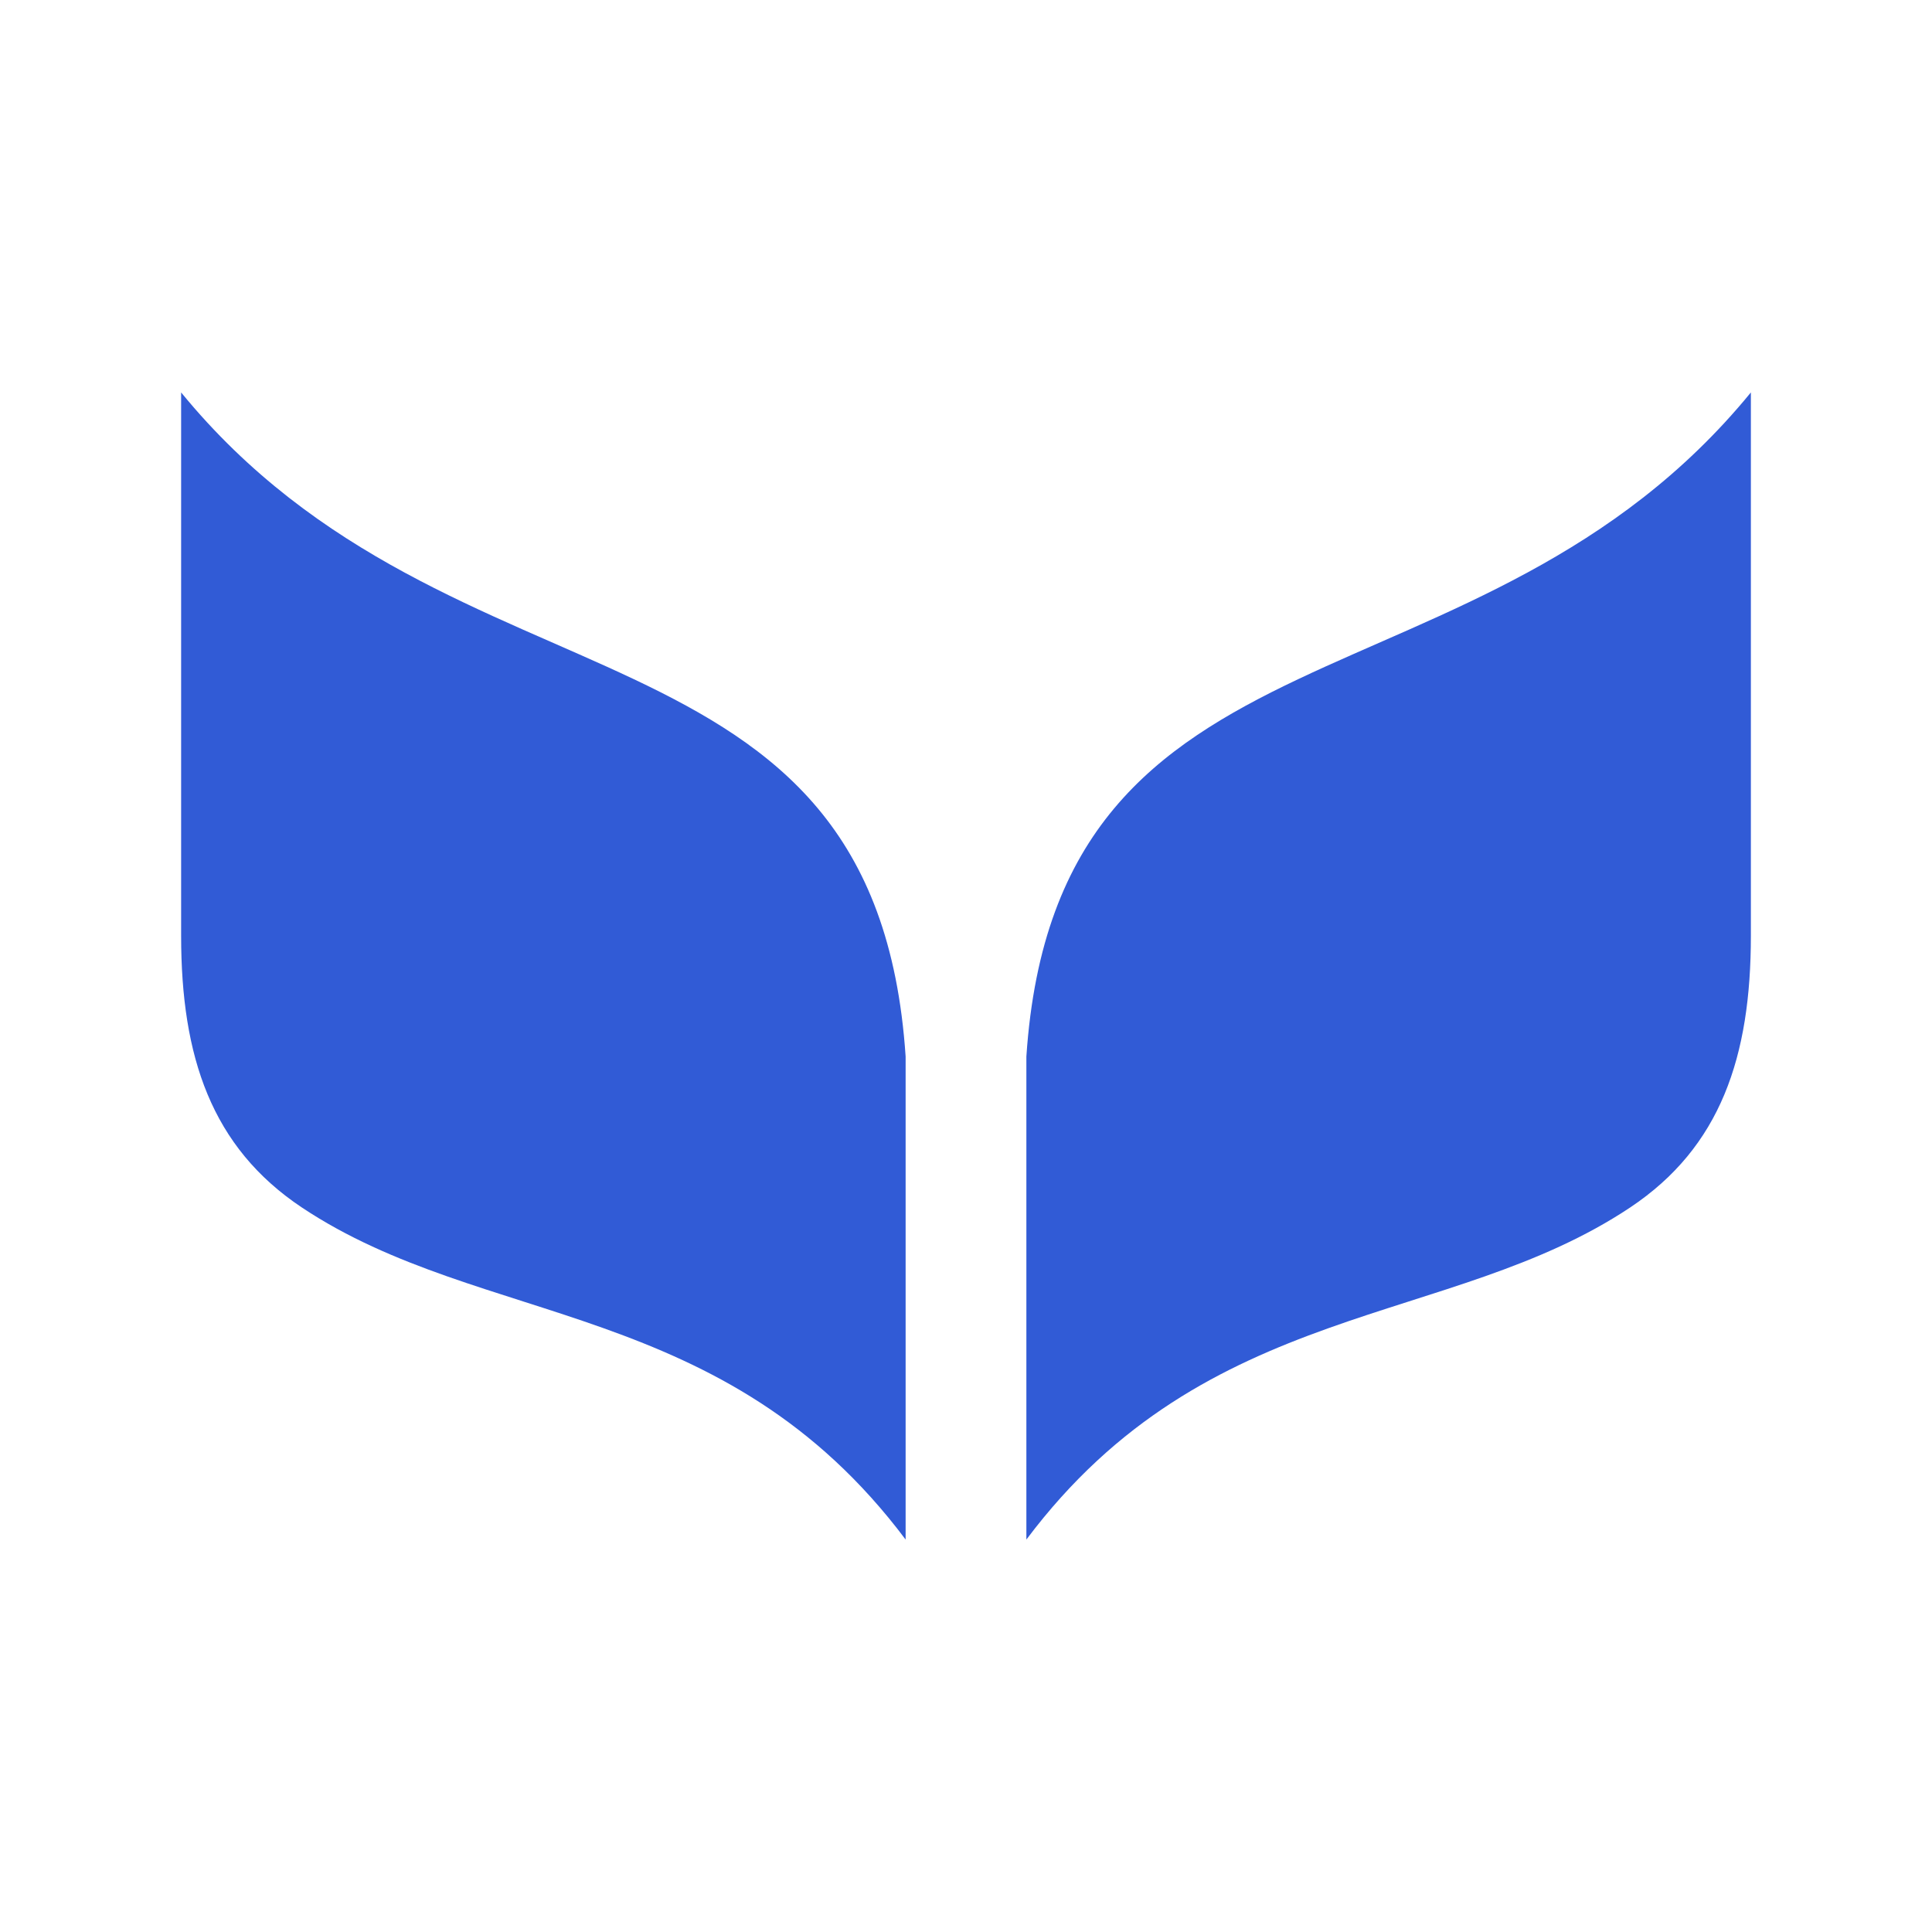
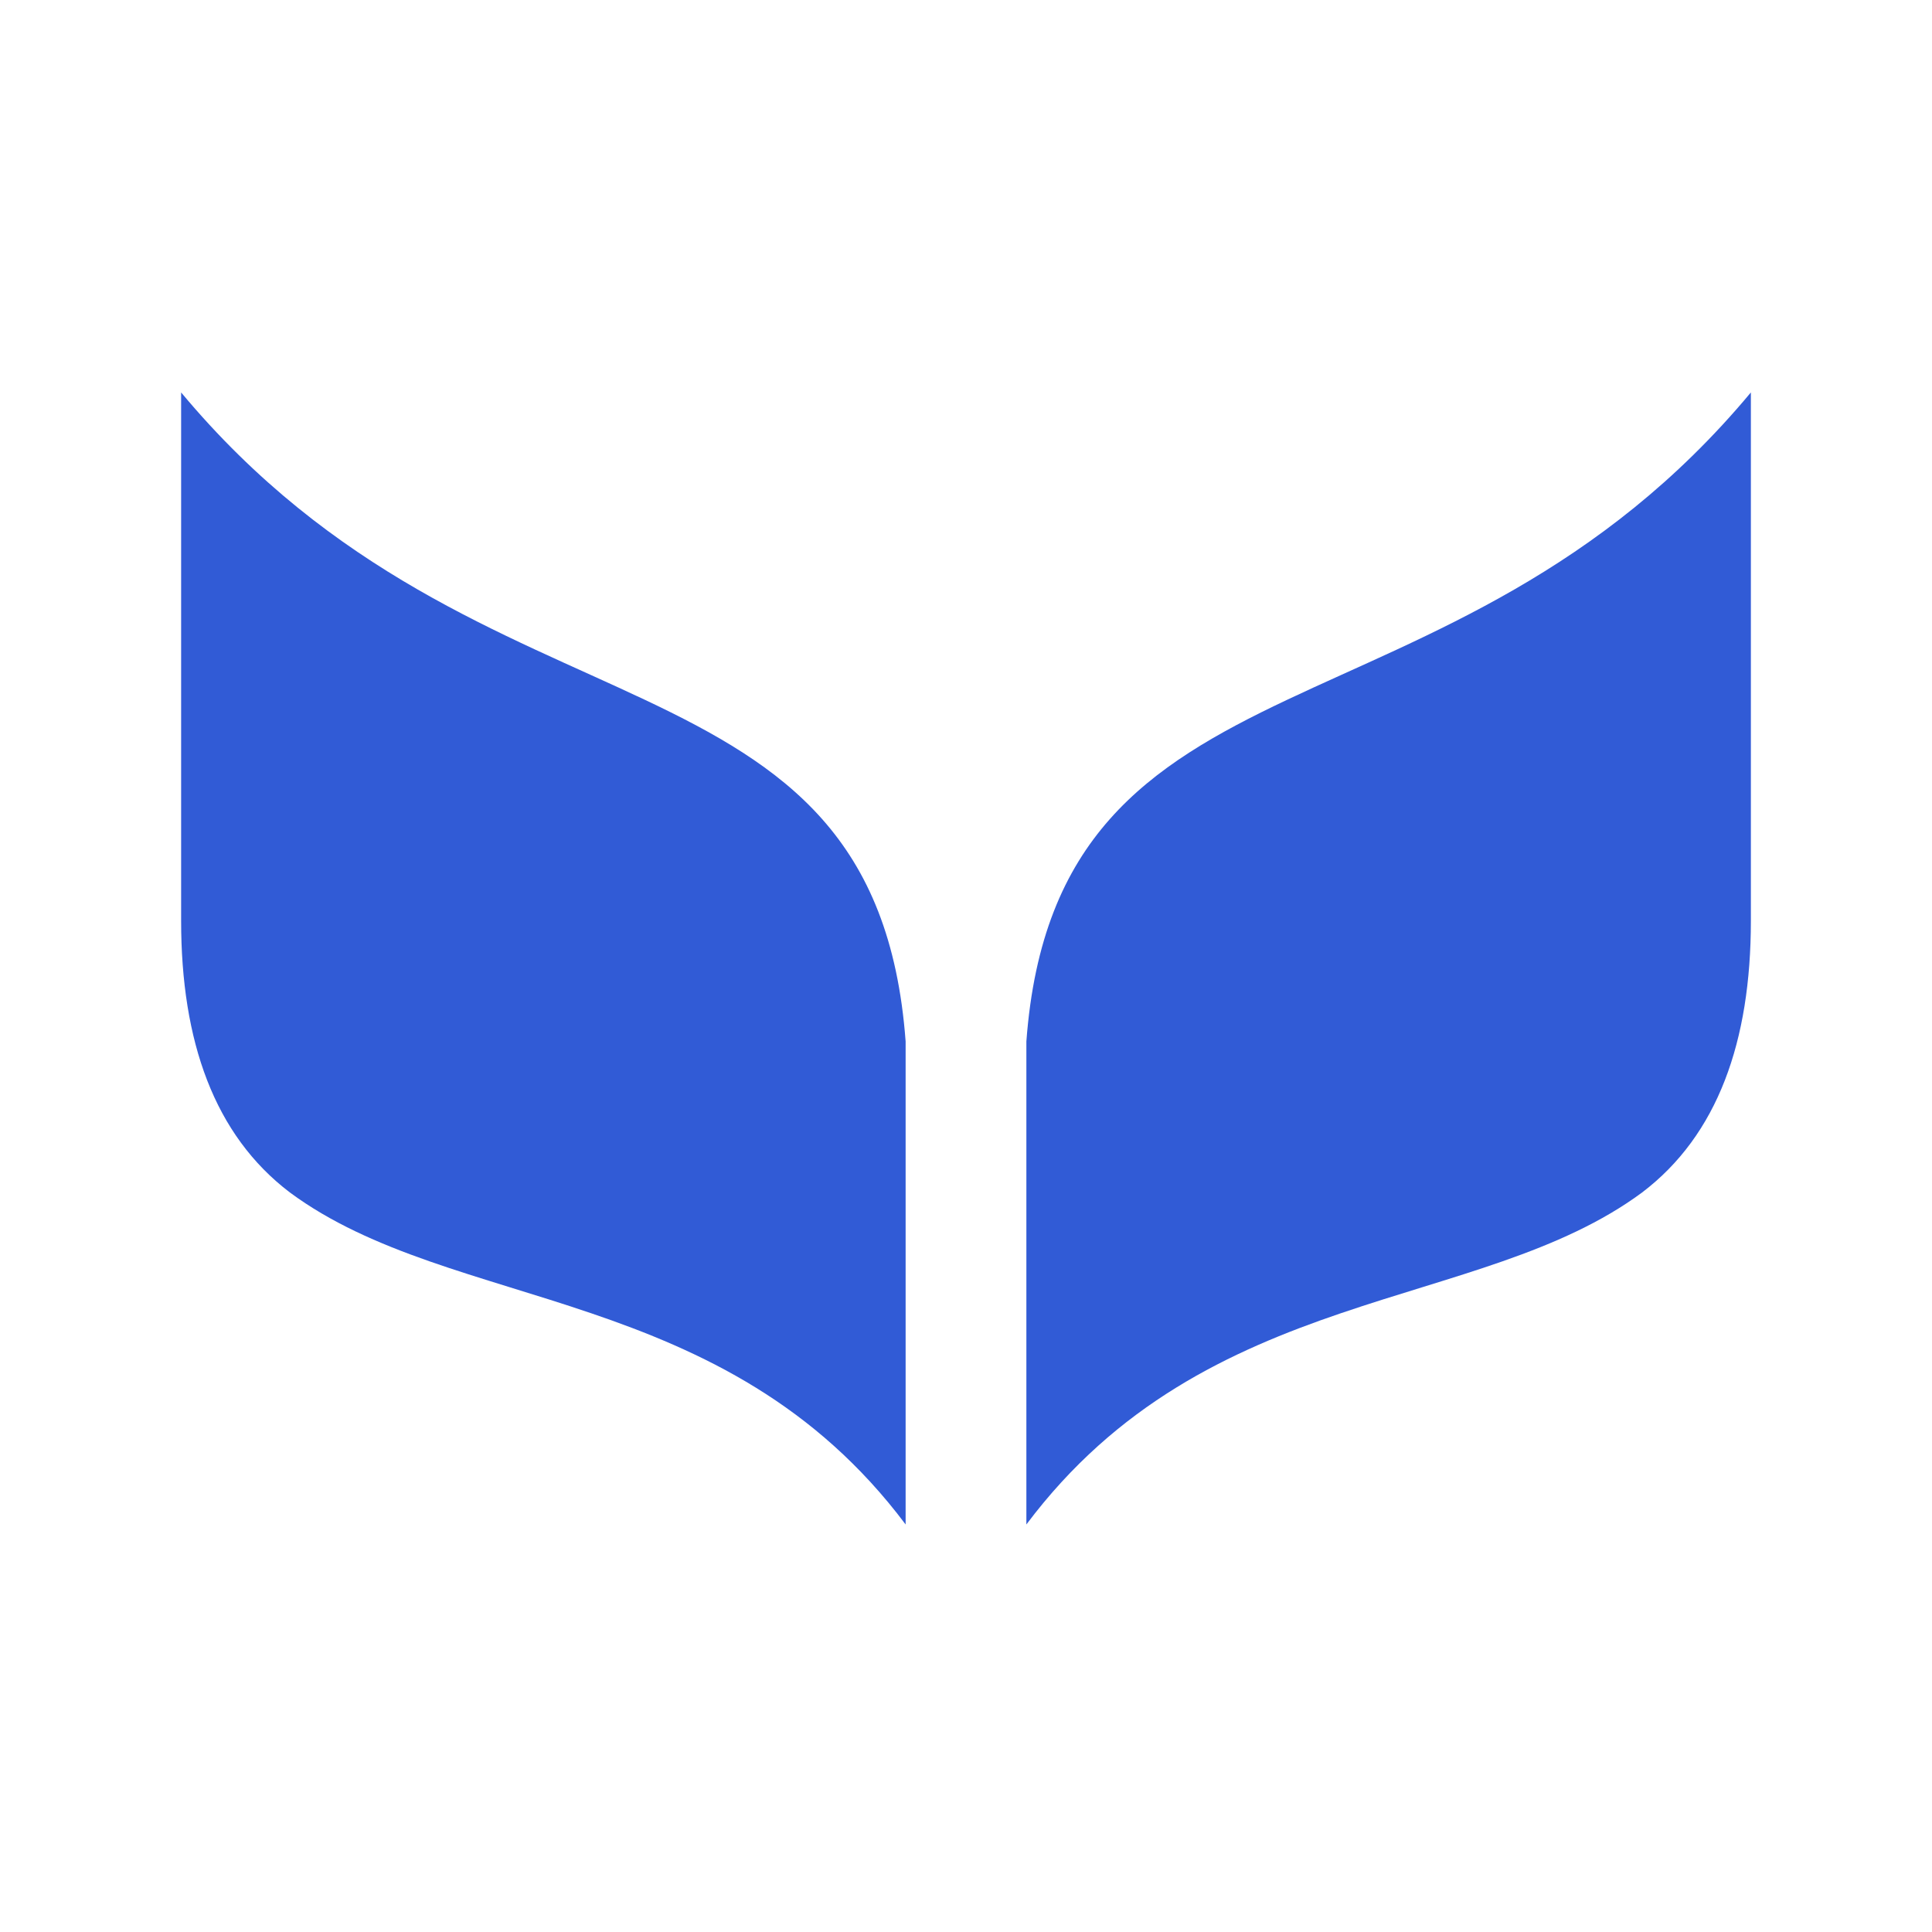
<svg xmlns="http://www.w3.org/2000/svg" width="512" height="512" viewBox="0 0 64 64" fill="#315bd6">
-   <path d="M6 13C15 24 29 20 30 35V51C24 43 16 44 10 40C7 38 6 35 6 31ZM58 13C49 24 35 20 34 35V51C40 43 48 44 54 40C57 38 58 35 58 31Z" />
+   <path d="M6 13C16 25 29 21 30 34.5V50.5C24 42.5 15 43.5 9.6 39.5C7.1 37.6 6 34.5 6 30.5ZM58 13C48 25 35 21 34 34.5V50.5C40 42.5 49 43.5 54.4 39.5C56.9 37.6 58 34.5 58 30.5Z" />
</svg>
